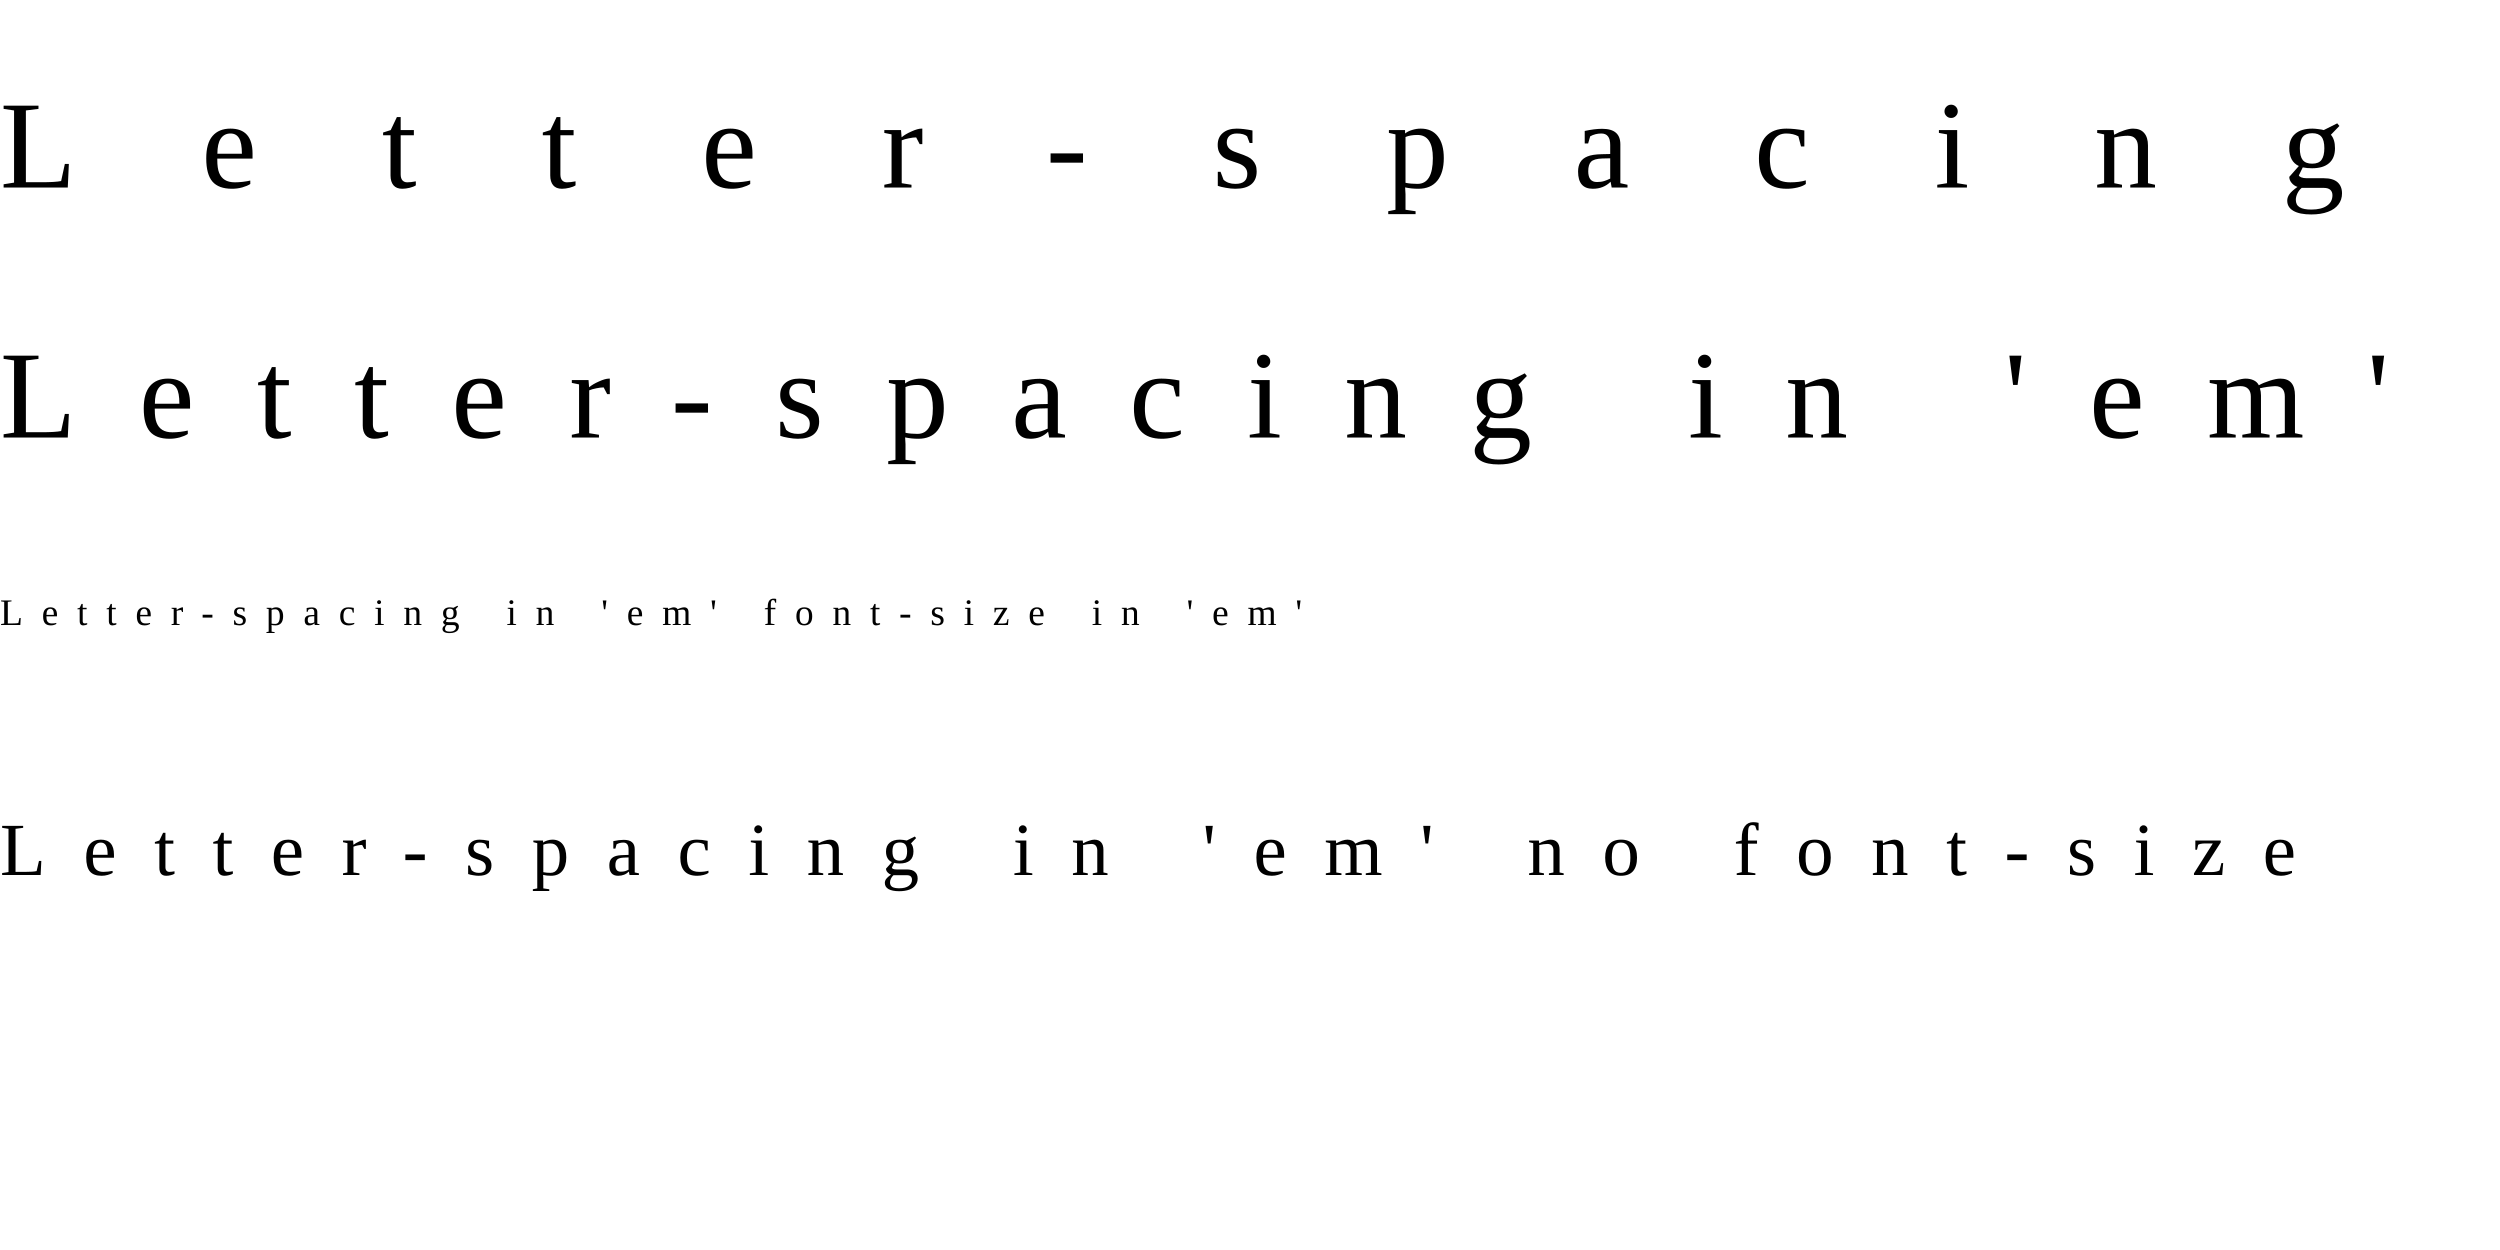
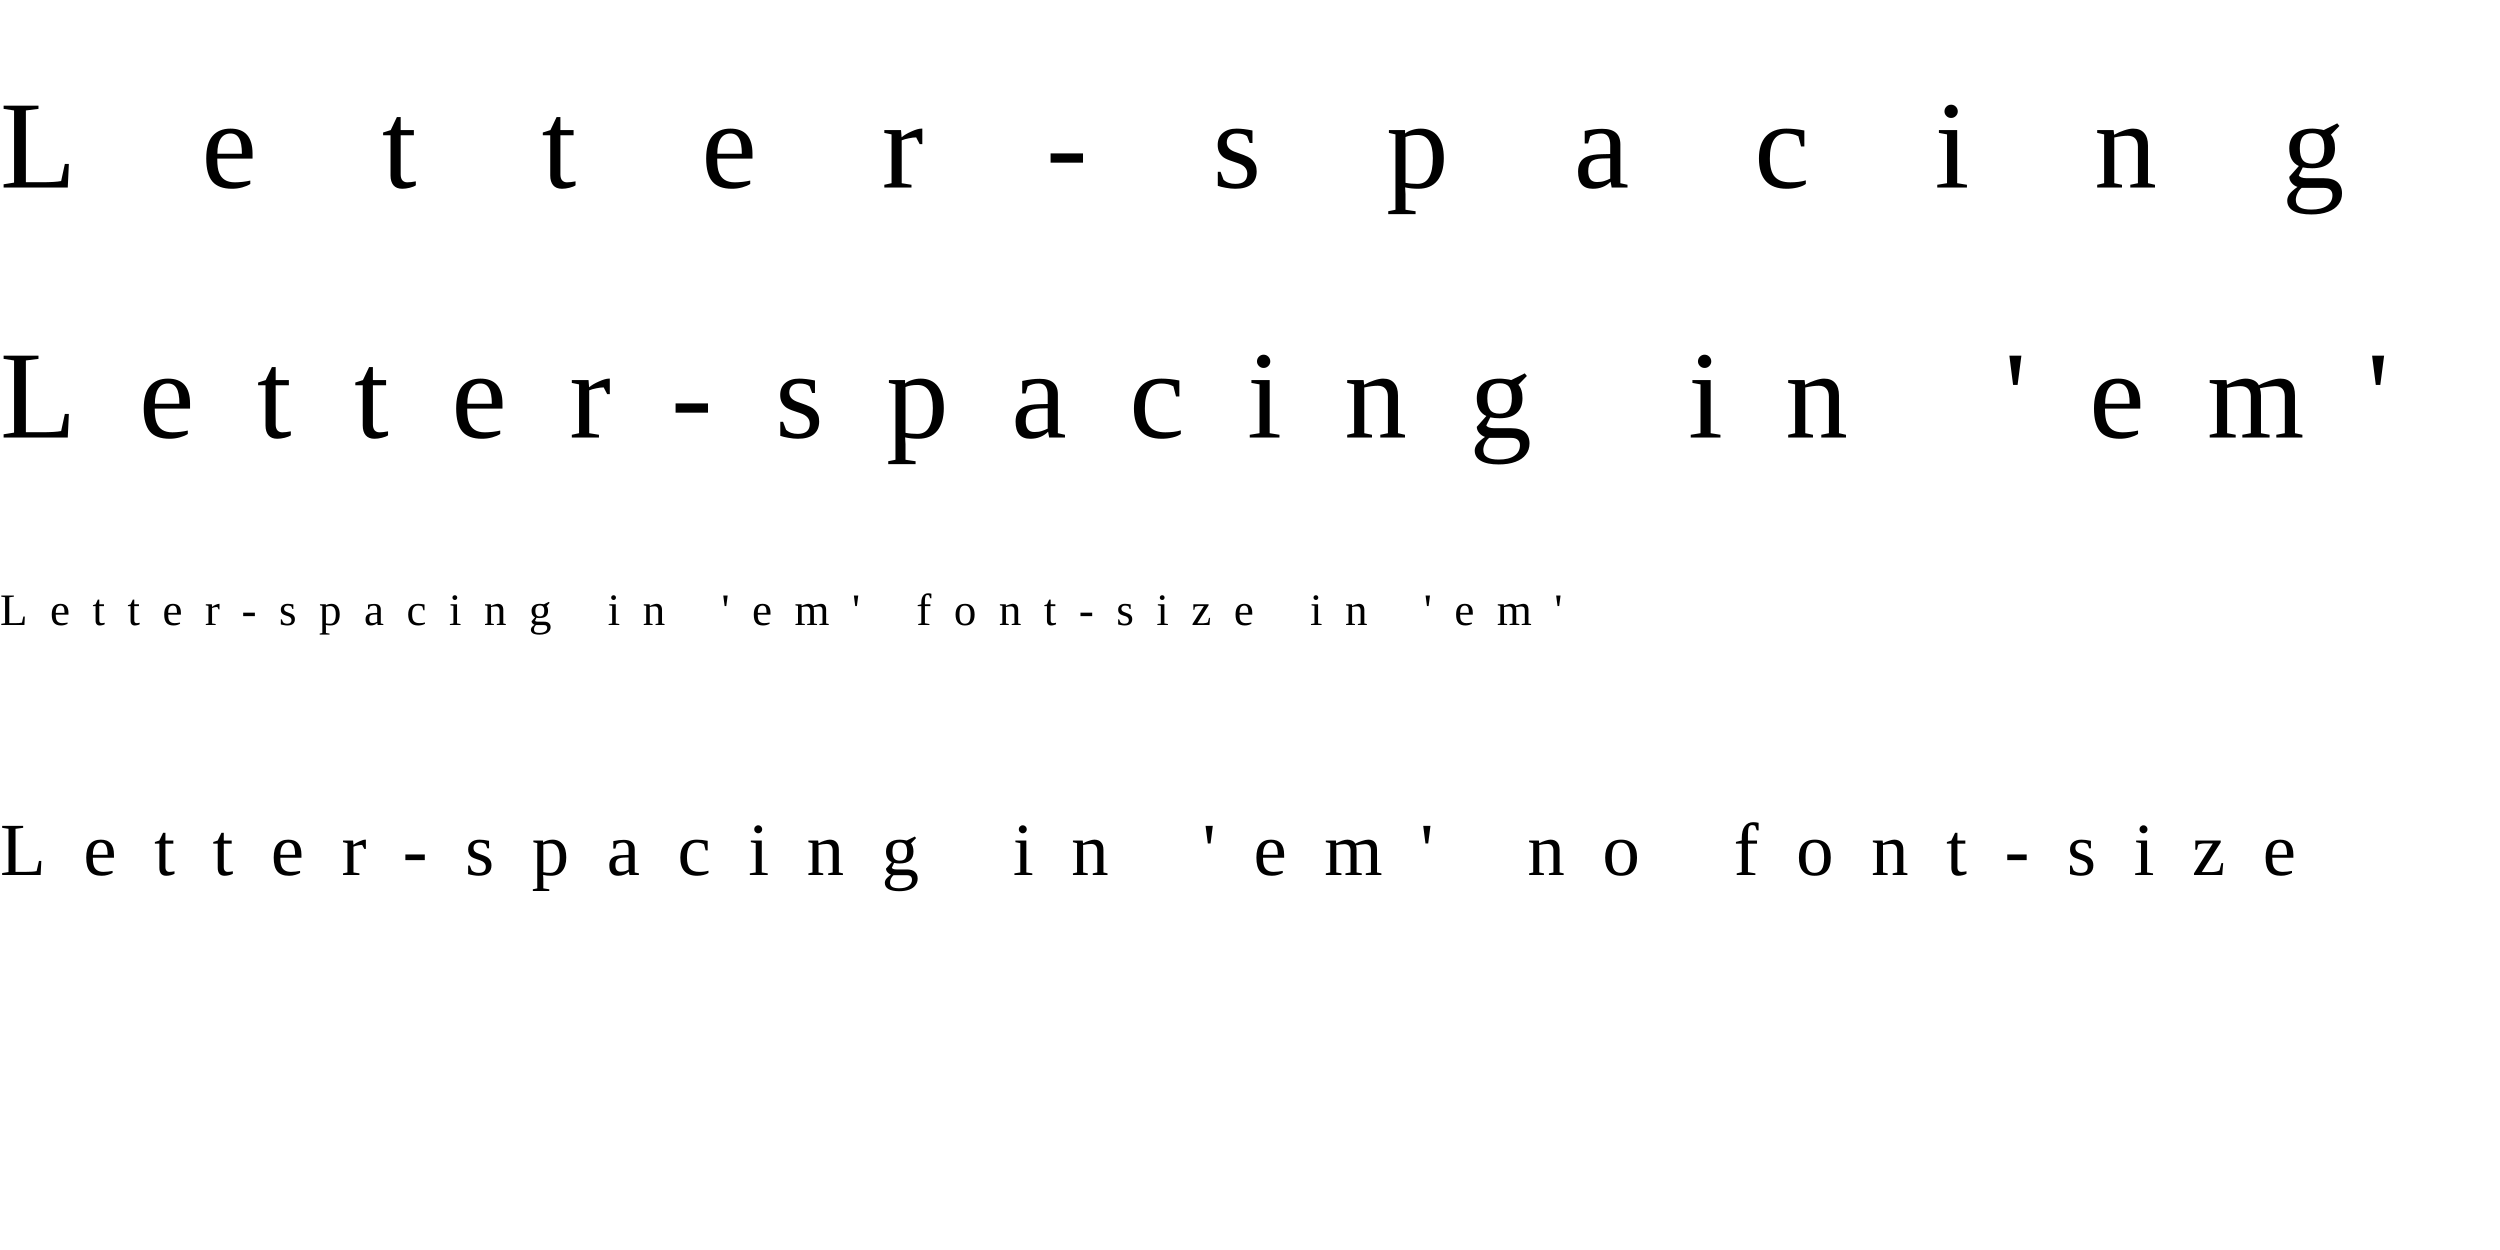
<svg xmlns="http://www.w3.org/2000/svg" height="200" width="400" version="1.1">
  <text x="0" y="30" style="font-size: 20px; letter-spacing: 20px">Letter-spacing in 'px'</text>
  <text x="0" y="70" style="font-size: 20px; letter-spacing: 0.5em">Letter-spacing in 'em'</text>
-   <text x="0" y="100" style="font-size: 0.5em; letter-spacing: 0.5em">Letter-spacing in 'em' font-size in 'em'</text>
+   <text x="0" y="100" style="font-size: 0.6em; letter-spacing: 0.5em">Letter-spacing in 'em' font-size in 'em'</text>
  <text x="0" y="140" style="letter-spacing: 0.5em">Letter-spacing in 'em' no font-size</text>
</svg>
